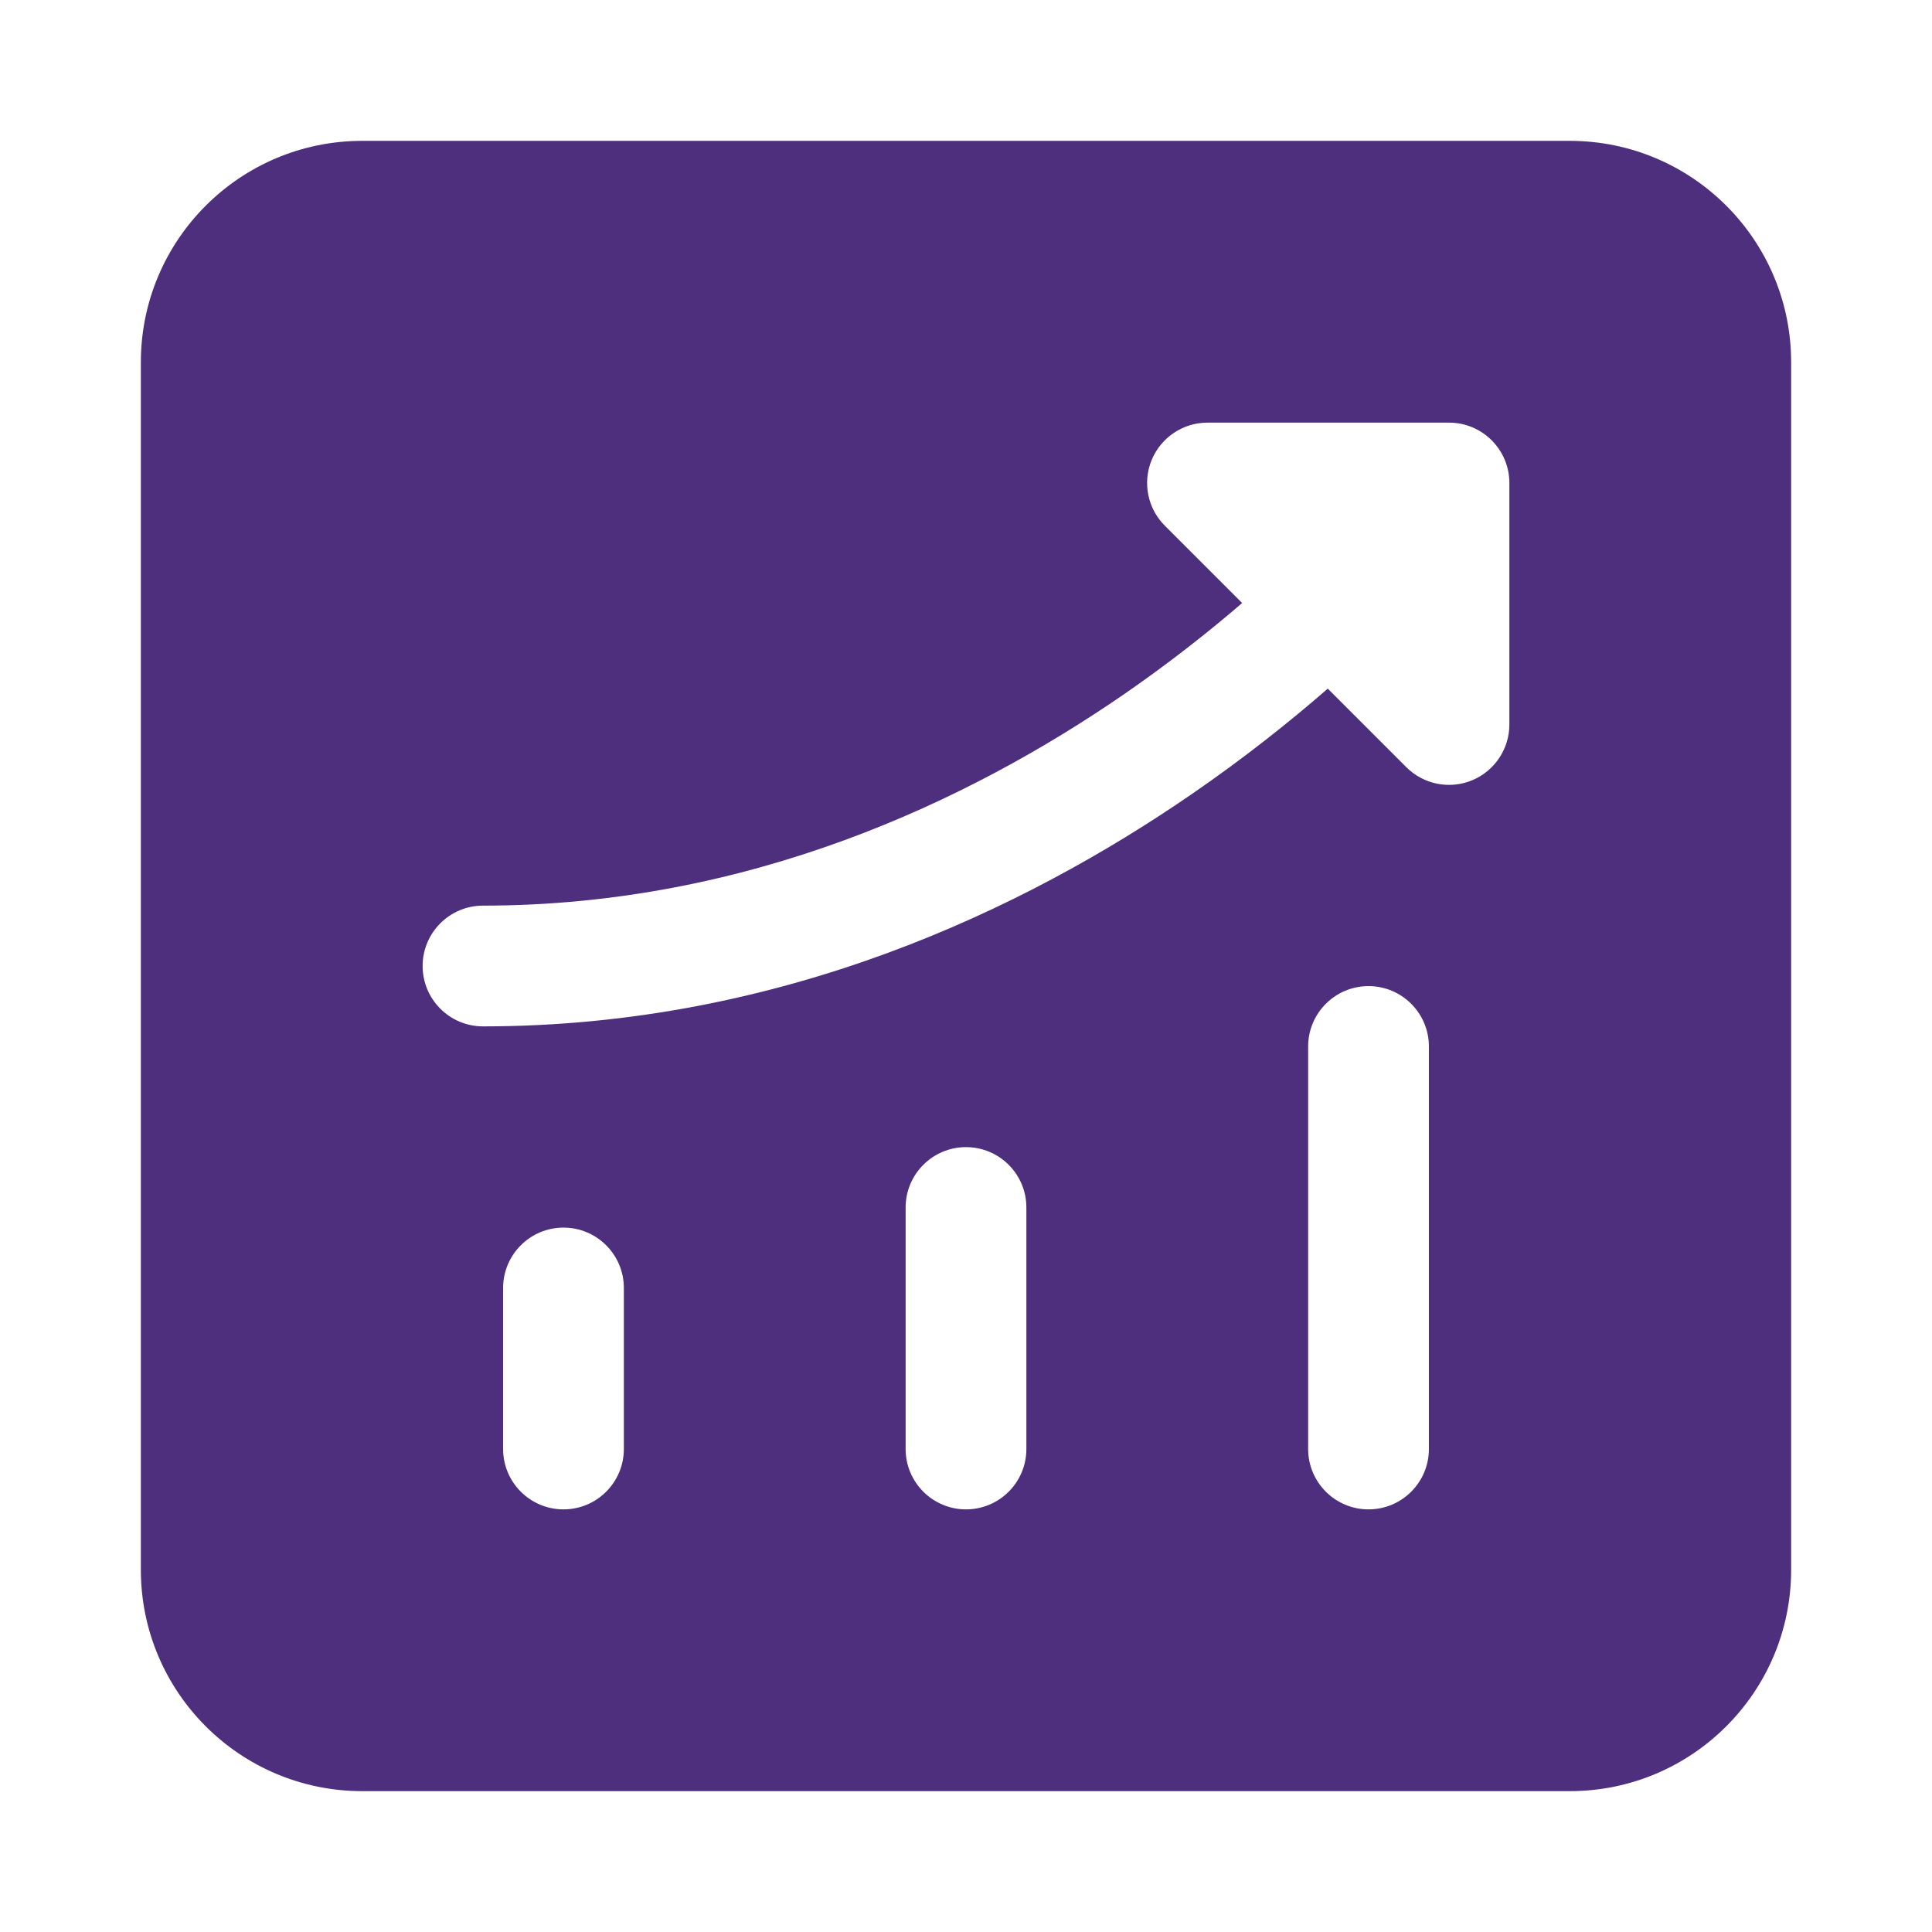
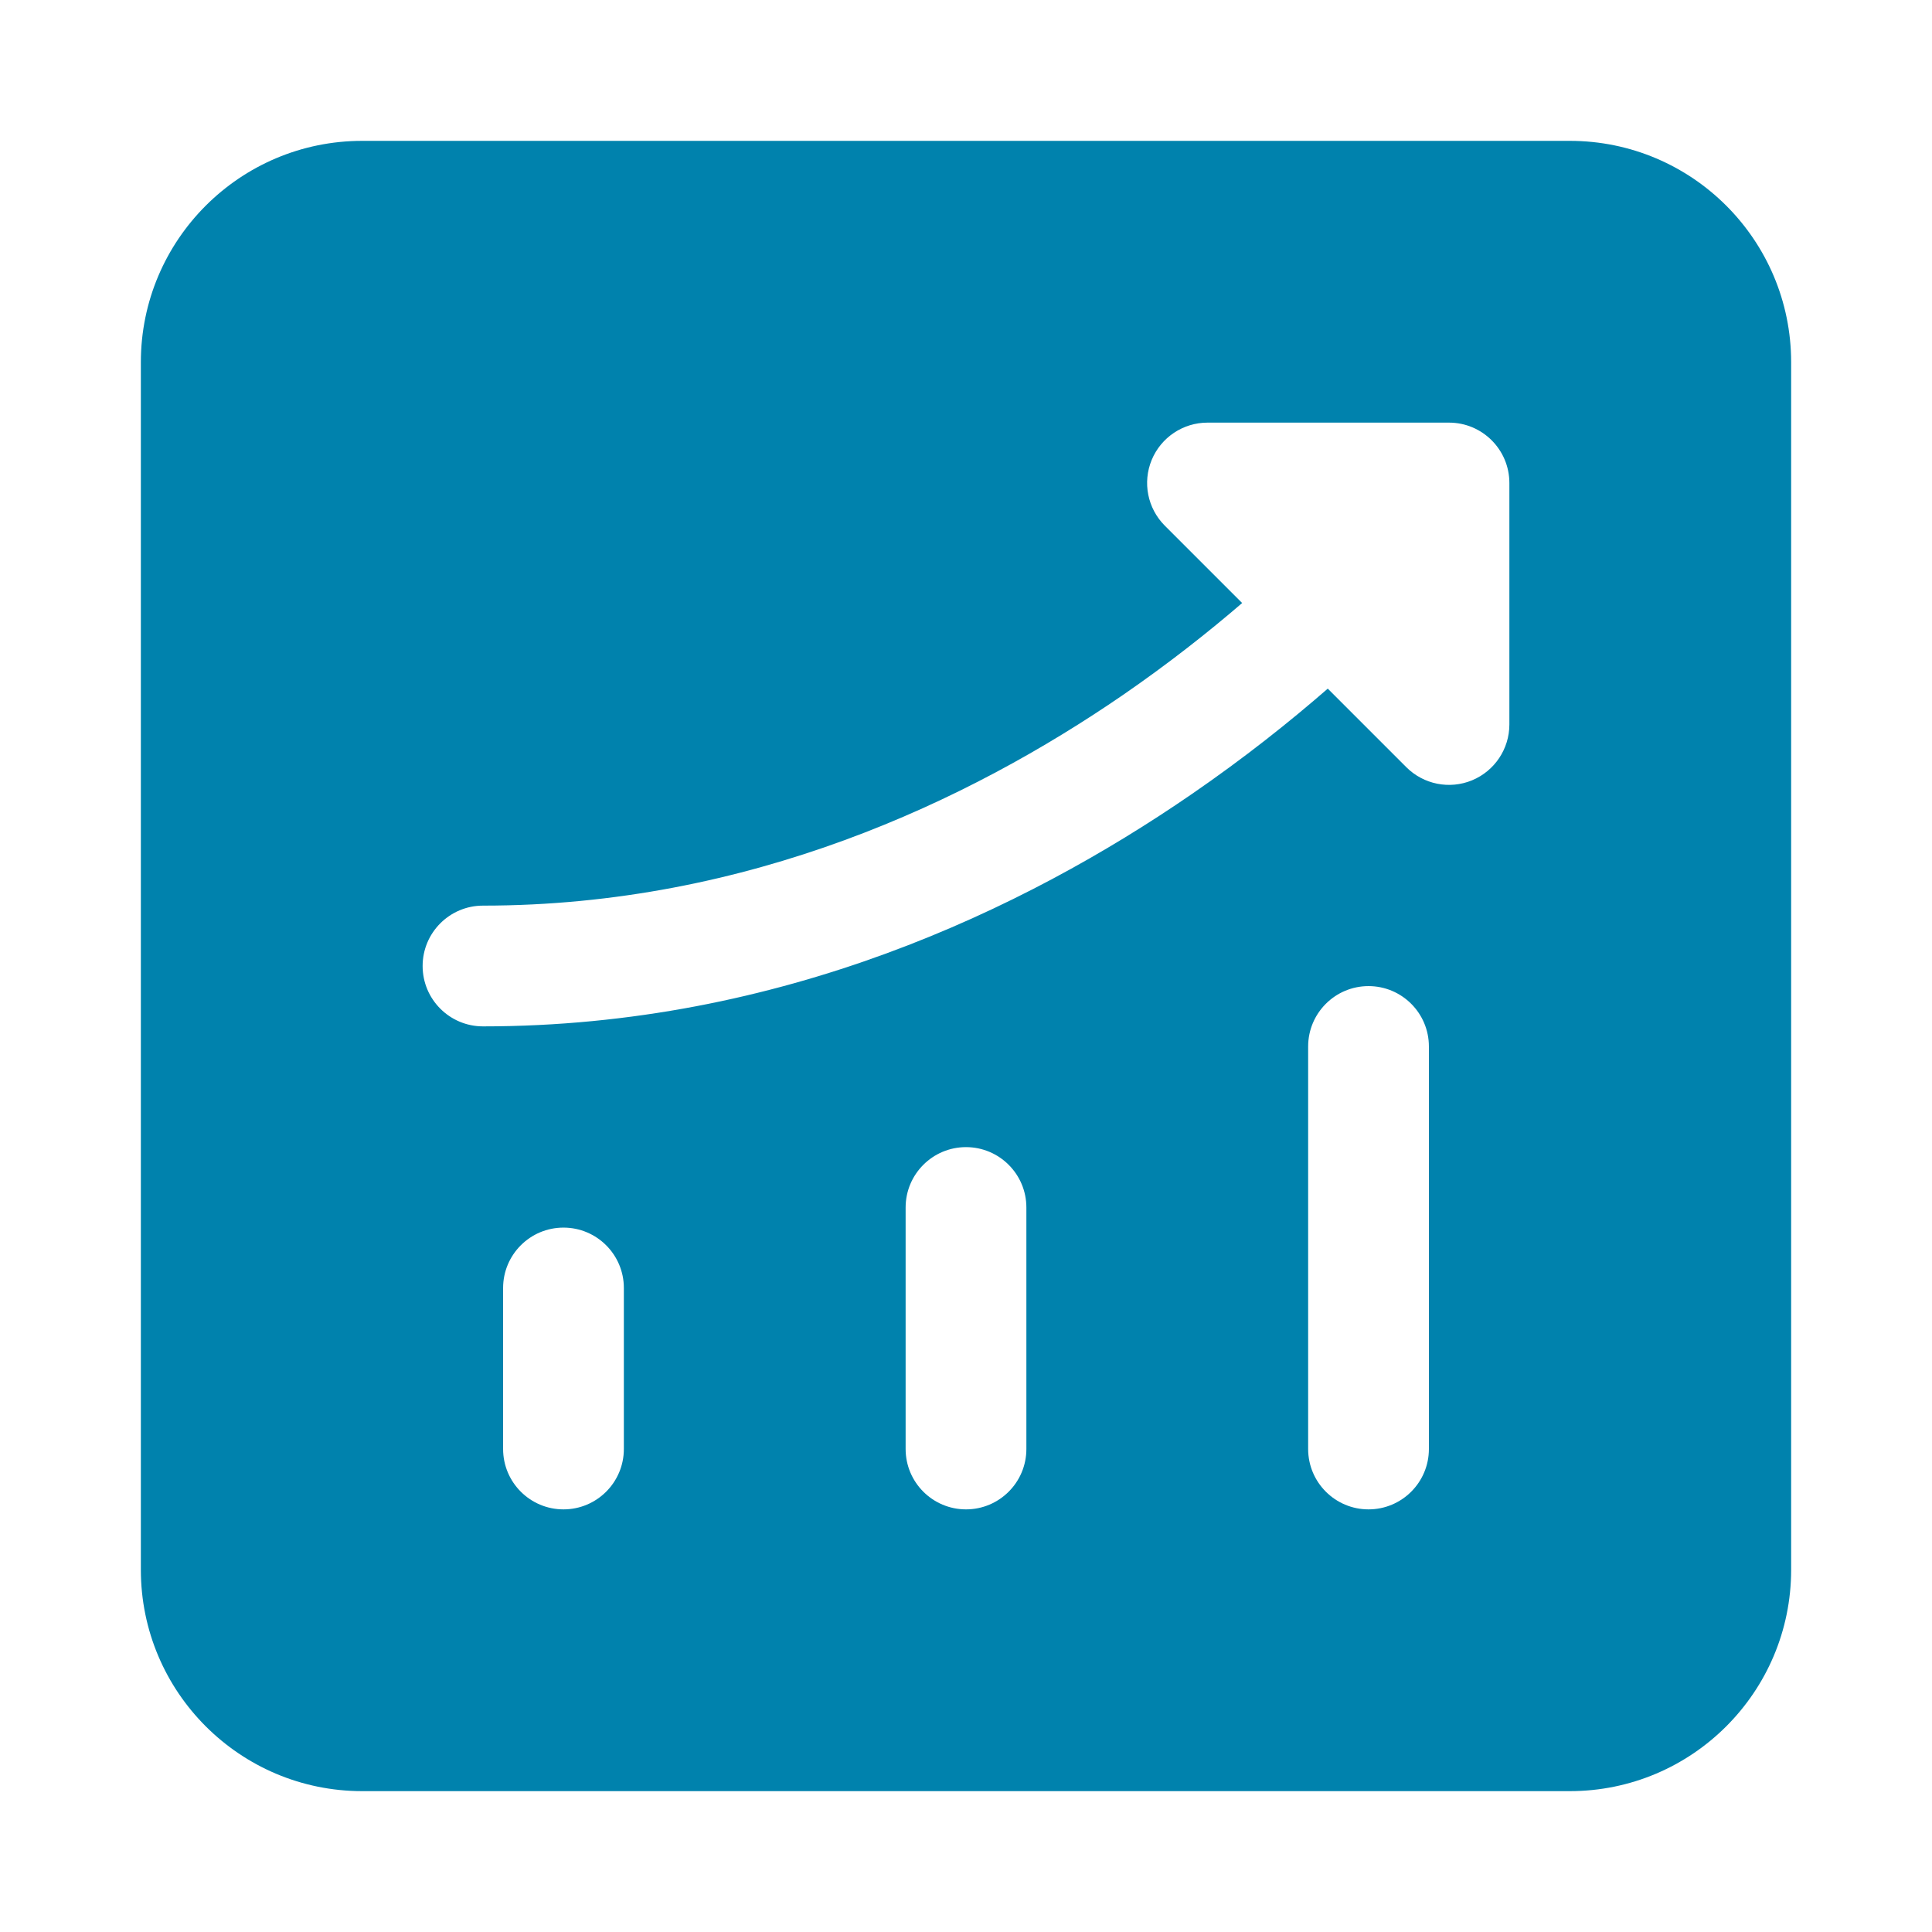
<svg xmlns="http://www.w3.org/2000/svg" preserveAspectRatio="none" overflow="visible" style="display: block;" width="32" height="32" viewBox="0 0 32 32" fill="none">
  <g id="Business &amp; Finance / analytics-up">
-     <path id="Subtract" d="M26 2.333C28.025 2.333 29.667 3.975 29.667 6V26C29.667 28.025 28.025 29.667 26 29.667H6C3.975 29.667 2.333 28.025 2.333 26V6C2.333 3.975 3.975 2.333 6 2.333H26ZM9.333 20.333C8.781 20.333 8.333 20.781 8.333 21.333V24C8.333 24.552 8.781 25 9.333 25C9.885 25 10.333 24.552 10.333 24V21.333C10.333 20.781 9.885 20.333 9.333 20.333ZM16 19C15.448 19 15 19.448 15 20V24C15 24.552 15.448 25 16 25C16.552 25 17 24.552 17 24V20C17 19.448 16.552 19 16 19ZM22.667 16.333C22.115 16.333 21.667 16.781 21.667 17.333V24C21.667 24.552 22.115 25 22.667 25C23.219 25 23.667 24.552 23.667 24V17.333C23.667 16.781 23.219 16.333 22.667 16.333ZM20 7C19.596 7 19.231 7.244 19.076 7.617C18.921 7.991 19.007 8.421 19.293 8.707L20.574 9.988C20.021 10.464 19.36 10.987 18.601 11.51C16.038 13.271 12.4 15 8 15C7.448 15 7 15.448 7 16C7 16.552 7.448 17 8 17C12.934 17 16.963 15.062 19.733 13.157C20.611 12.554 21.367 11.95 21.992 11.406L23.293 12.707C23.579 12.993 24.009 13.079 24.383 12.924C24.756 12.769 25 12.404 25 12V8C25 7.448 24.552 7 24 7H20Z" fill="#4E2F7D" />
+     <path id="Subtract" d="M26 2.333C28.025 2.333 29.667 3.975 29.667 6V26C29.667 28.025 28.025 29.667 26 29.667H6C3.975 29.667 2.333 28.025 2.333 26V6C2.333 3.975 3.975 2.333 6 2.333H26ZM9.333 20.333C8.781 20.333 8.333 20.781 8.333 21.333V24C8.333 24.552 8.781 25 9.333 25C9.885 25 10.333 24.552 10.333 24V21.333C10.333 20.781 9.885 20.333 9.333 20.333ZM16 19C15.448 19 15 19.448 15 20V24C15 24.552 15.448 25 16 25C16.552 25 17 24.552 17 24V20C17 19.448 16.552 19 16 19ZM22.667 16.333C22.115 16.333 21.667 16.781 21.667 17.333V24C21.667 24.552 22.115 25 22.667 25C23.219 25 23.667 24.552 23.667 24V17.333C23.667 16.781 23.219 16.333 22.667 16.333ZM20 7C19.596 7 19.231 7.244 19.076 7.617C18.921 7.991 19.007 8.421 19.293 8.707L20.574 9.988C20.021 10.464 19.36 10.987 18.601 11.51C16.038 13.271 12.4 15 8 15C7.448 15 7 15.448 7 16C7 16.552 7.448 17 8 17C12.934 17 16.963 15.062 19.733 13.157C20.611 12.554 21.367 11.95 21.992 11.406L23.293 12.707C23.579 12.993 24.009 13.079 24.383 12.924C24.756 12.769 25 12.404 25 12V8C25 7.448 24.552 7 24 7H20Z" fill="#0082AD" />
  </g>
</svg>
